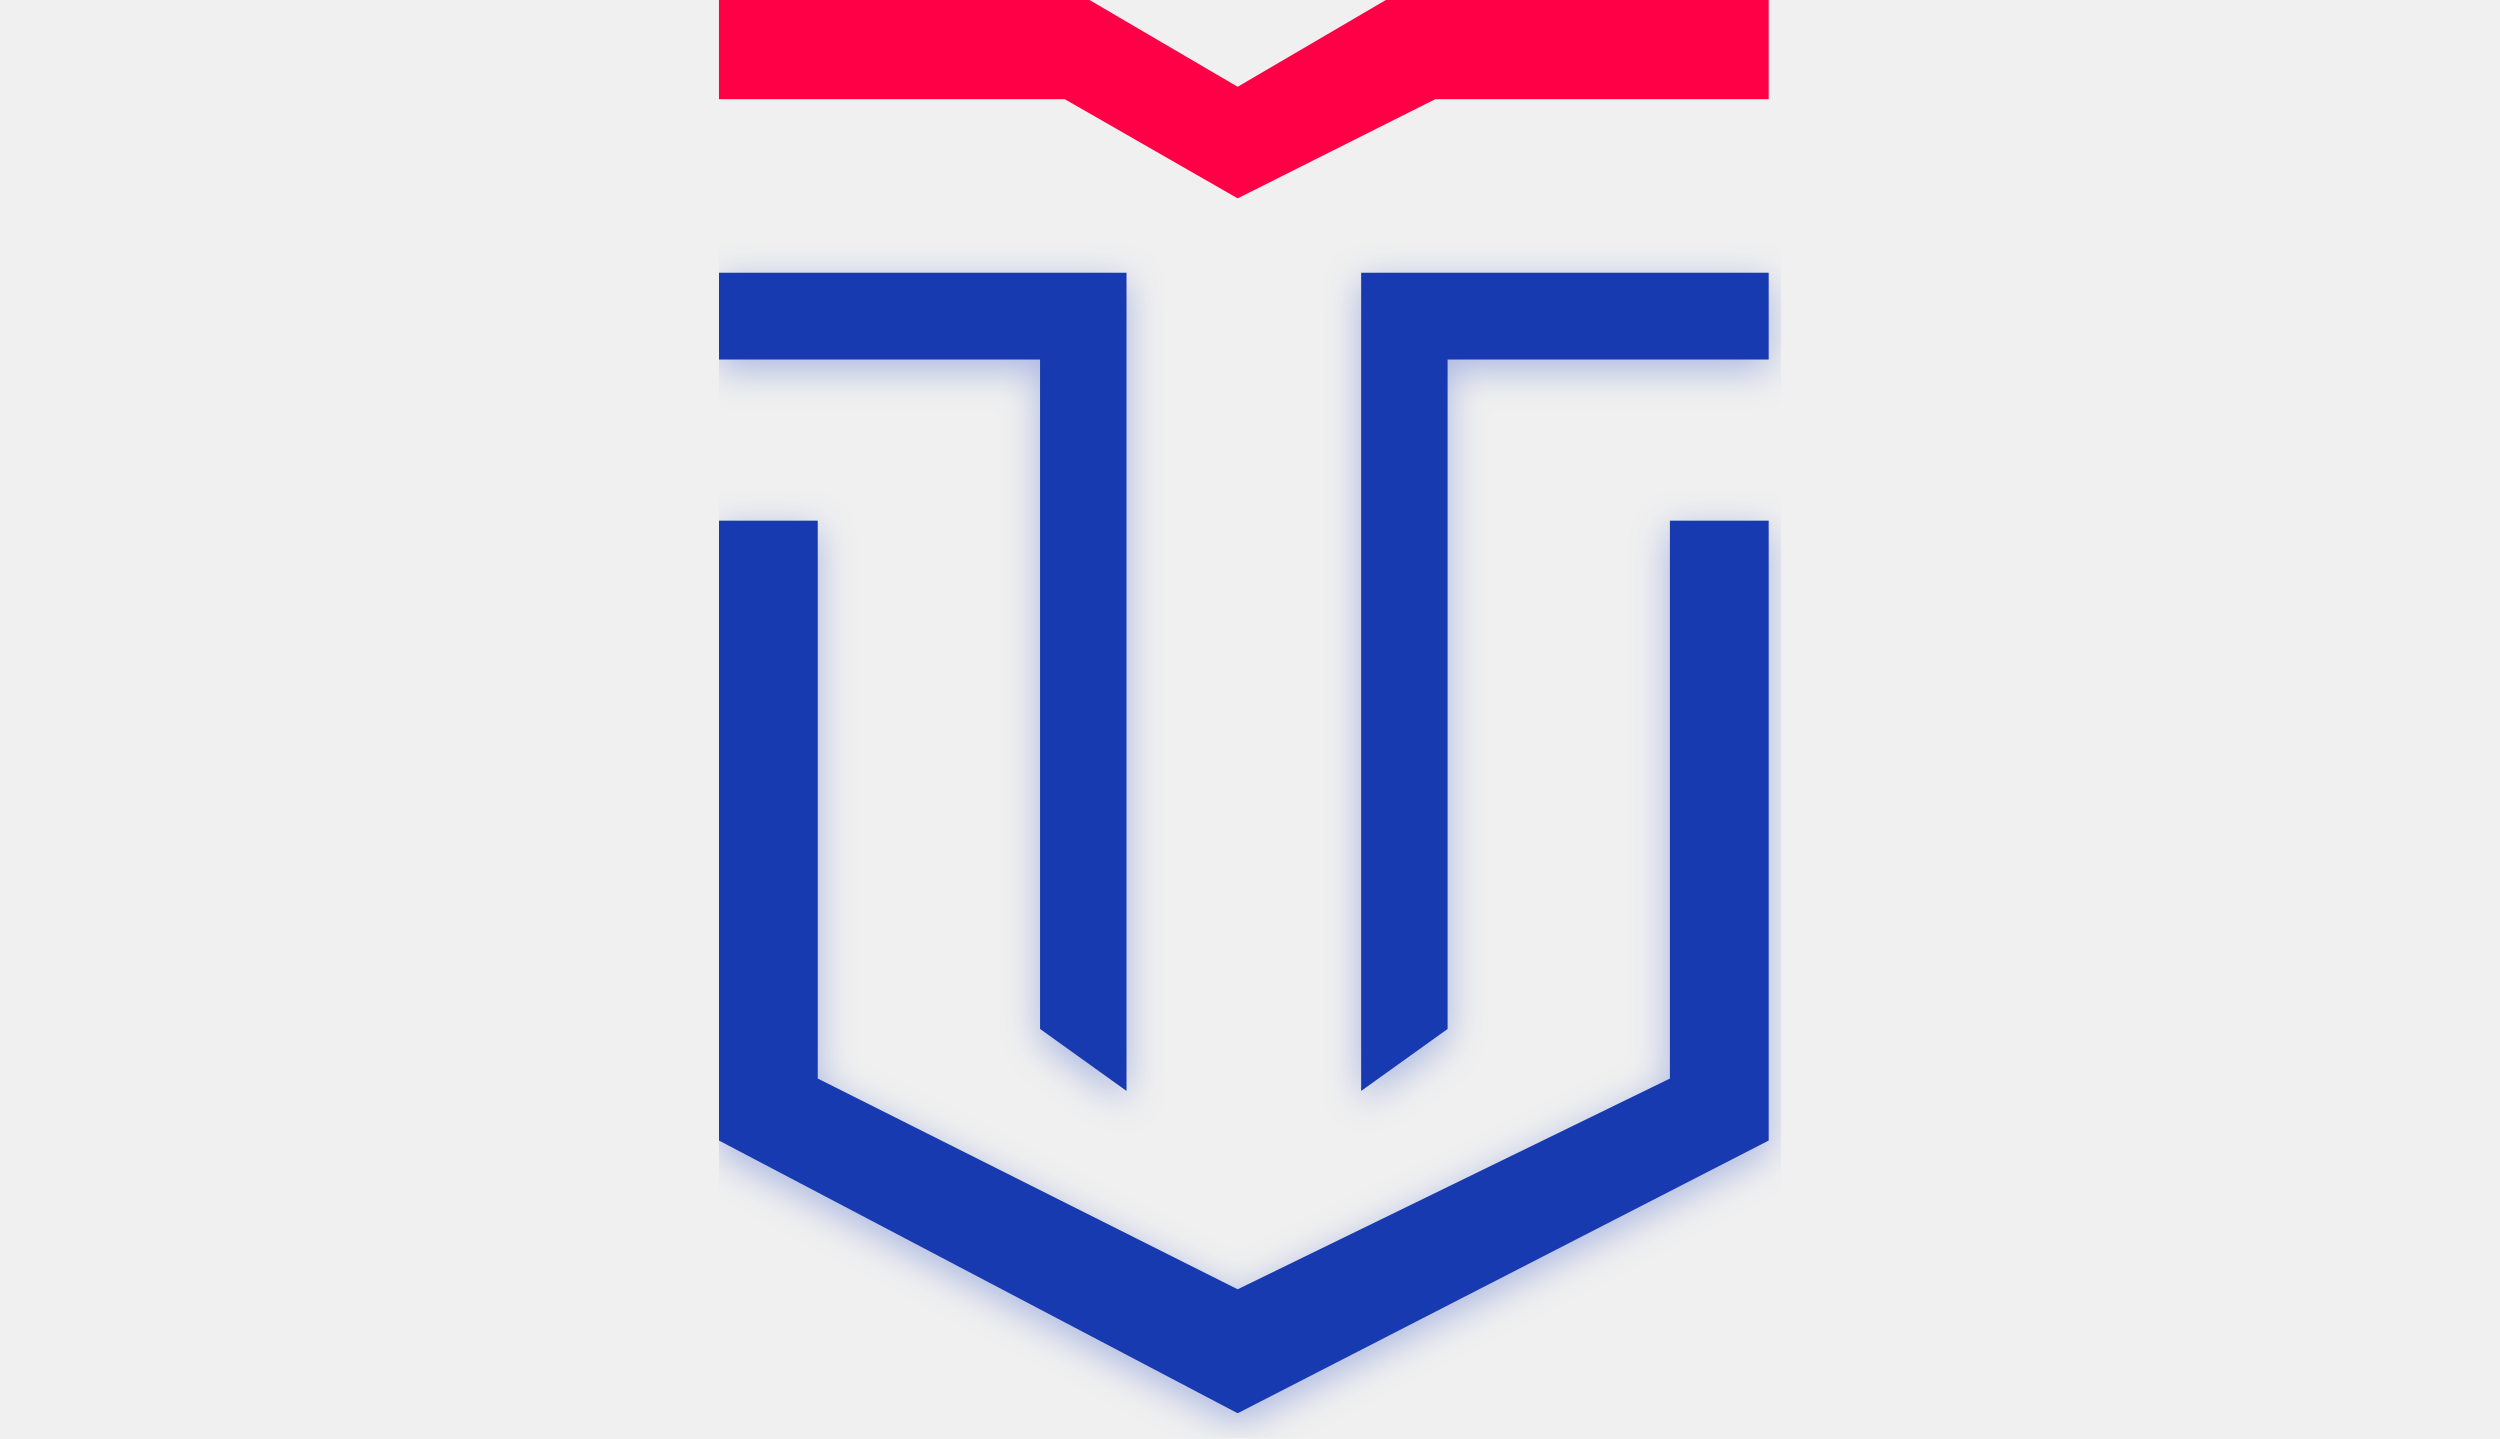
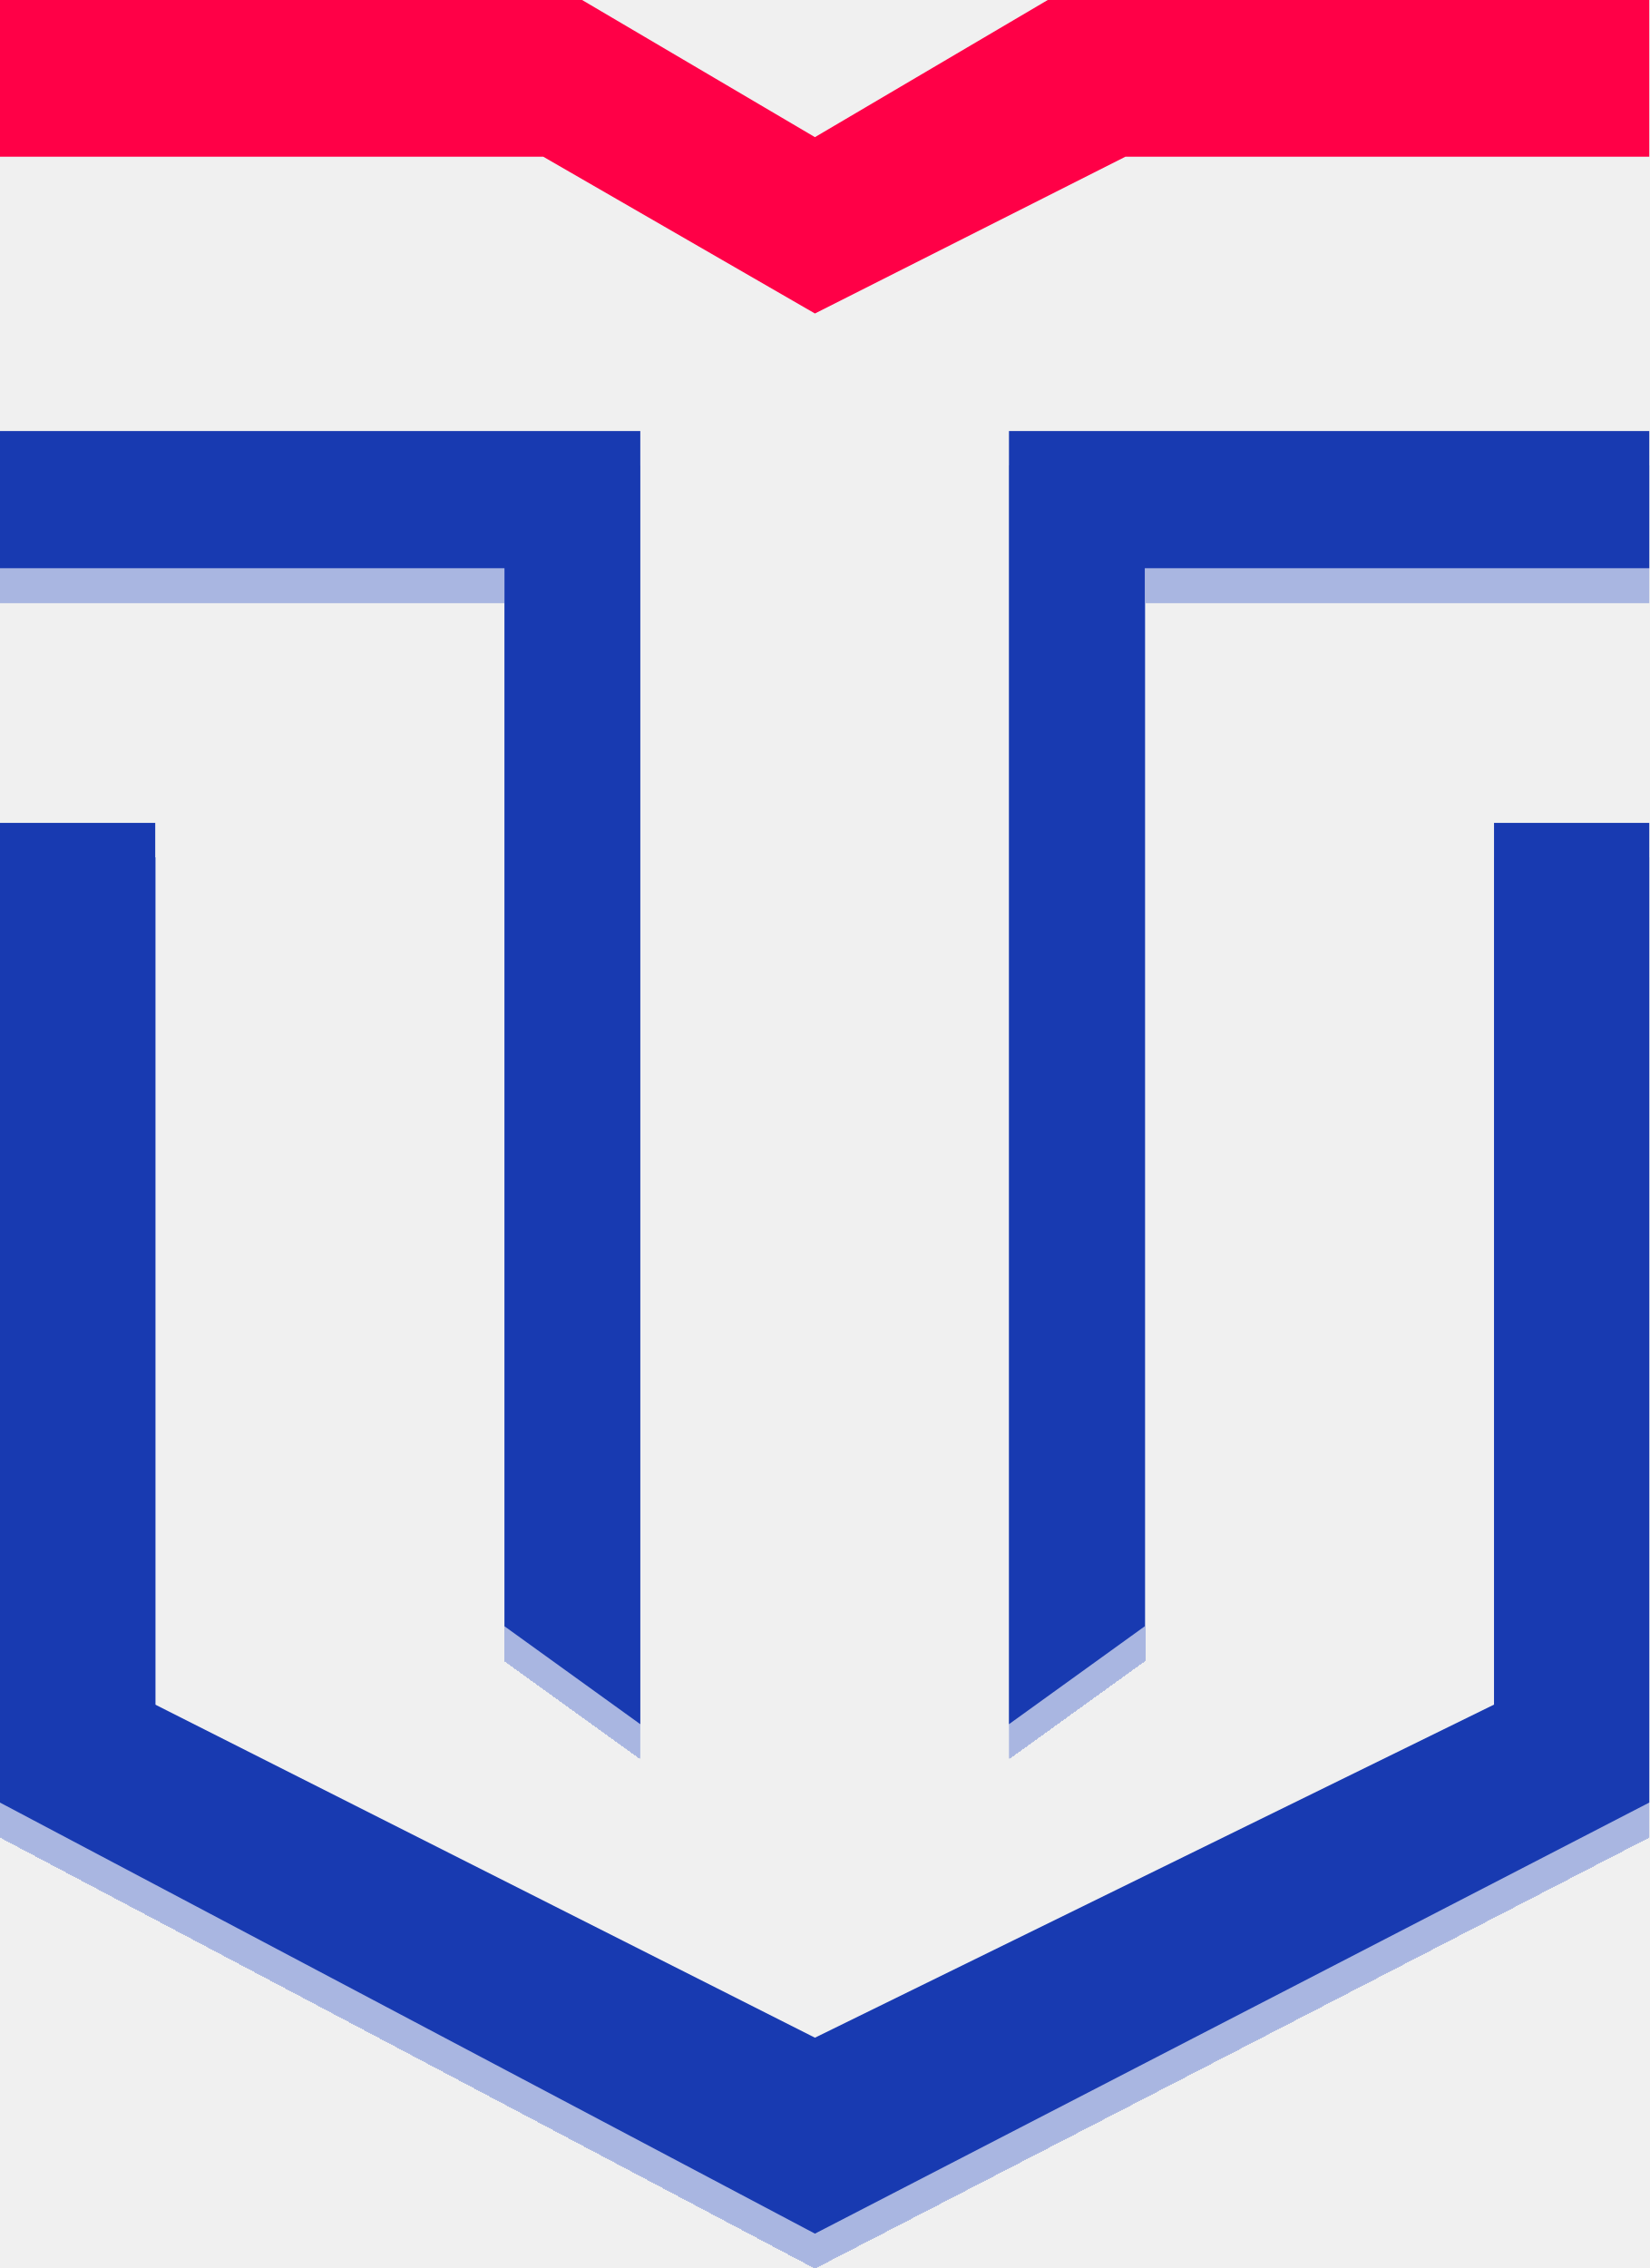
- <svg xmlns="http://www.w3.org/2000/svg" width="113" height="65" viewBox="0 0 113 153" fill="none">
-   <g clip-path="url(#clip0)">
-     <path d="M39.419 0H0V10.552H36.791L55.186 21.103L76.209 10.552H111.686V0H70.954L55.186 9.233L39.419 0Z" fill="#FF0047" />
-     <g filter="url(#filter0_d)">
-       <path d="M43.361 29.017H0V38.25H34.163V109.474L43.361 116.069V29.017Z" fill="#183AB1" />
-     </g>
-     <g filter="url(#filter1_d)">
-       <path d="M68.325 29.017H111.686V38.25H77.523V109.474L68.325 116.069V29.017Z" fill="#183AB1" />
-     </g>
-     <g filter="url(#filter2_d)">
-       <path d="M0 121.345V55.397H10.512V114.75L55.186 137.173L101.174 114.75V55.397H111.686V121.345L55.186 150.362L0 121.345Z" fill="#183AB1" />
-     </g>
+ <svg xmlns="http://www.w3.org/2000/svg" width="48" height="66" viewBox="0 0 48 66" fill="none">
+   <path d="M16.941 0H0V4.561H15.812L23.718 9.123L32.753 4.561H48V0H30.494L23.718 3.991L16.941 0Z" fill="#FF0047" />
+   <g filter="url(#filter0_d)">
+     <path d="M18.635 12.544H0V16.535H14.682V47.325L18.635 50.175V12.544Z" fill="#183AB1" />
+   </g>
+   <g filter="url(#filter1_d)">
+     <path d="M29.365 12.544H48V16.535H33.318V47.325L29.365 50.175V12.544Z" fill="#183AB1" />
+   </g>
+   <g filter="url(#filter2_d)">
+     <path d="M0 52.456V23.947H4.518V49.605L23.718 59.298L43.482 49.605V23.947H48V52.456L23.718 65L0 52.456Z" fill="#183AB1" />
  </g>
  <defs>
-     <filter id="filter0_d" x="-4" y="26.017" width="51.361" height="95.052" filterUnits="userSpaceOnUse" color-interpolation-filters="sRGB">
+     <filter id="filter0_d" x="0" y="12.544" width="18.635" height="38.632" filterUnits="userSpaceOnUse" color-interpolation-filters="sRGB">
      <feFlood flood-opacity="0" result="BackgroundImageFix" />
-       <feColorMatrix in="SourceAlpha" type="matrix" values="0 0 0 0 0 0 0 0 0 0 0 0 0 0 0 0 0 0 127 0" />
+       <feColorMatrix in="SourceAlpha" type="matrix" values="0 0 0 0 0 0 0 0 0 0 0 0 0 0 0 0 0 0 127 0" result="hardAlpha" />
      <feOffset dy="1" />
-       <feGaussianBlur stdDeviation="2" />
      <feColorMatrix type="matrix" values="0 0 0 0 0.663 0 0 0 0 0.714 0 0 0 0 0.882 0 0 0 1 0" />
      <feBlend mode="normal" in2="BackgroundImageFix" result="effect1_dropShadow" />
      <feBlend mode="normal" in="SourceGraphic" in2="effect1_dropShadow" result="shape" />
    </filter>
-     <filter id="filter1_d" x="64.325" y="26.017" width="51.361" height="95.052" filterUnits="userSpaceOnUse" color-interpolation-filters="sRGB">
+     <filter id="filter1_d" x="29.365" y="12.544" width="18.635" height="38.632" filterUnits="userSpaceOnUse" color-interpolation-filters="sRGB">
      <feFlood flood-opacity="0" result="BackgroundImageFix" />
-       <feColorMatrix in="SourceAlpha" type="matrix" values="0 0 0 0 0 0 0 0 0 0 0 0 0 0 0 0 0 0 127 0" />
+       <feColorMatrix in="SourceAlpha" type="matrix" values="0 0 0 0 0 0 0 0 0 0 0 0 0 0 0 0 0 0 127 0" result="hardAlpha" />
      <feOffset dy="1" />
-       <feGaussianBlur stdDeviation="2" />
      <feColorMatrix type="matrix" values="0 0 0 0 0.663 0 0 0 0 0.714 0 0 0 0 0.882 0 0 0 1 0" />
      <feBlend mode="normal" in2="BackgroundImageFix" result="effect1_dropShadow" />
      <feBlend mode="normal" in="SourceGraphic" in2="effect1_dropShadow" result="shape" />
    </filter>
-     <filter id="filter2_d" x="-4" y="52.397" width="119.686" height="102.966" filterUnits="userSpaceOnUse" color-interpolation-filters="sRGB">
+     <filter id="filter2_d" x="0" y="23.947" width="48" height="42.053" filterUnits="userSpaceOnUse" color-interpolation-filters="sRGB">
      <feFlood flood-opacity="0" result="BackgroundImageFix" />
-       <feColorMatrix in="SourceAlpha" type="matrix" values="0 0 0 0 0 0 0 0 0 0 0 0 0 0 0 0 0 0 127 0" />
+       <feColorMatrix in="SourceAlpha" type="matrix" values="0 0 0 0 0 0 0 0 0 0 0 0 0 0 0 0 0 0 127 0" result="hardAlpha" />
      <feOffset dy="1" />
-       <feGaussianBlur stdDeviation="2" />
      <feColorMatrix type="matrix" values="0 0 0 0 0.663 0 0 0 0 0.714 0 0 0 0 0.882 0 0 0 1 0" />
      <feBlend mode="normal" in2="BackgroundImageFix" result="effect1_dropShadow" />
      <feBlend mode="normal" in="SourceGraphic" in2="effect1_dropShadow" result="shape" />
    </filter>
-     <clipPath id="clip0">
-       <rect width="113" height="153" fill="white" />
-     </clipPath>
  </defs>
</svg>
